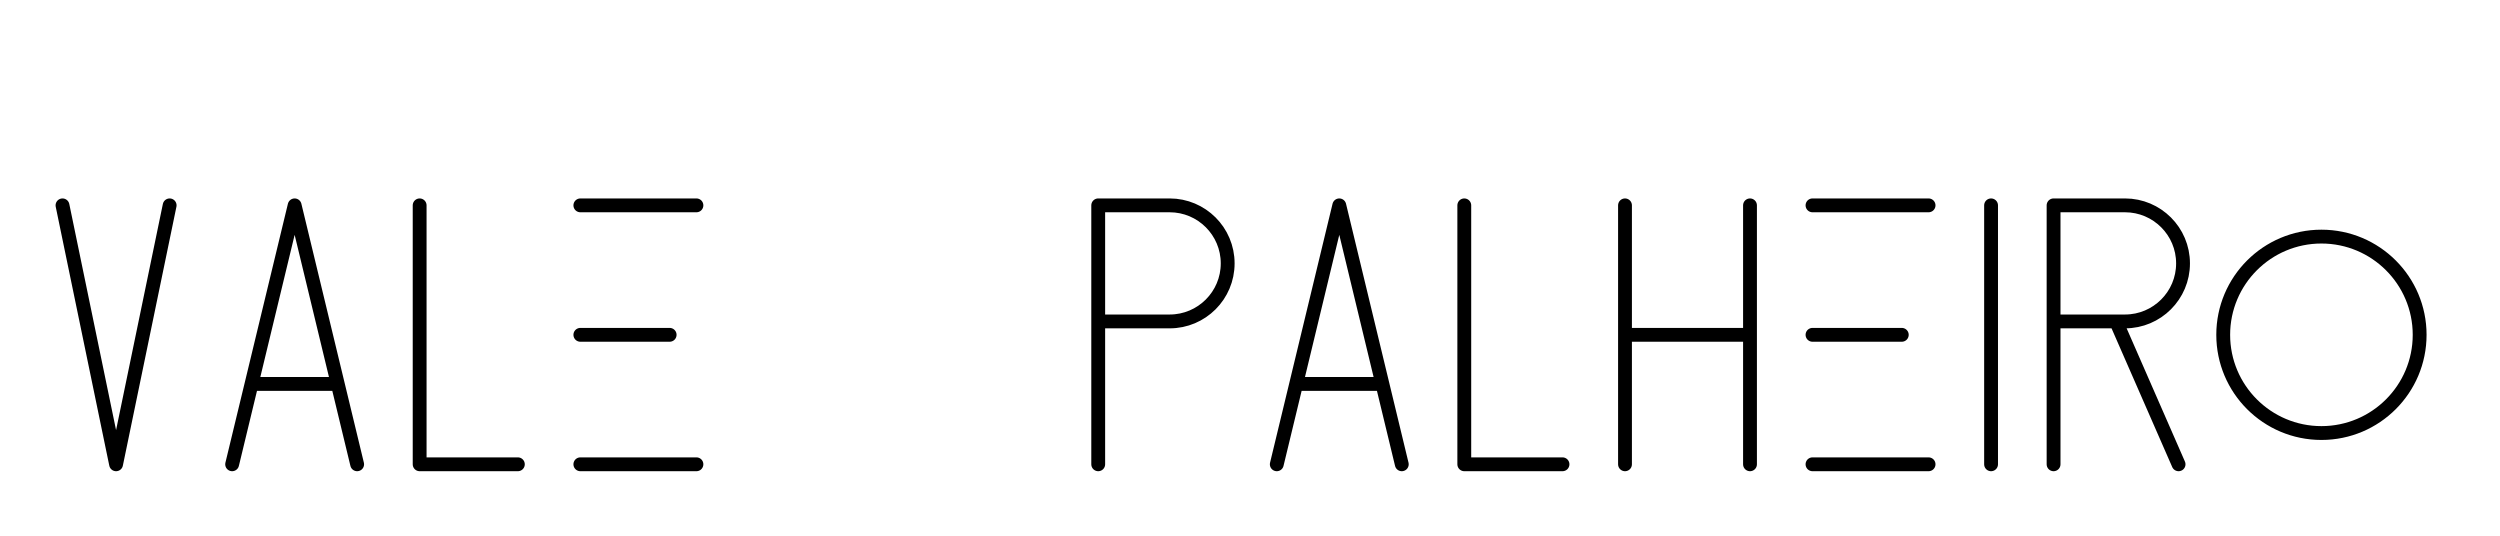
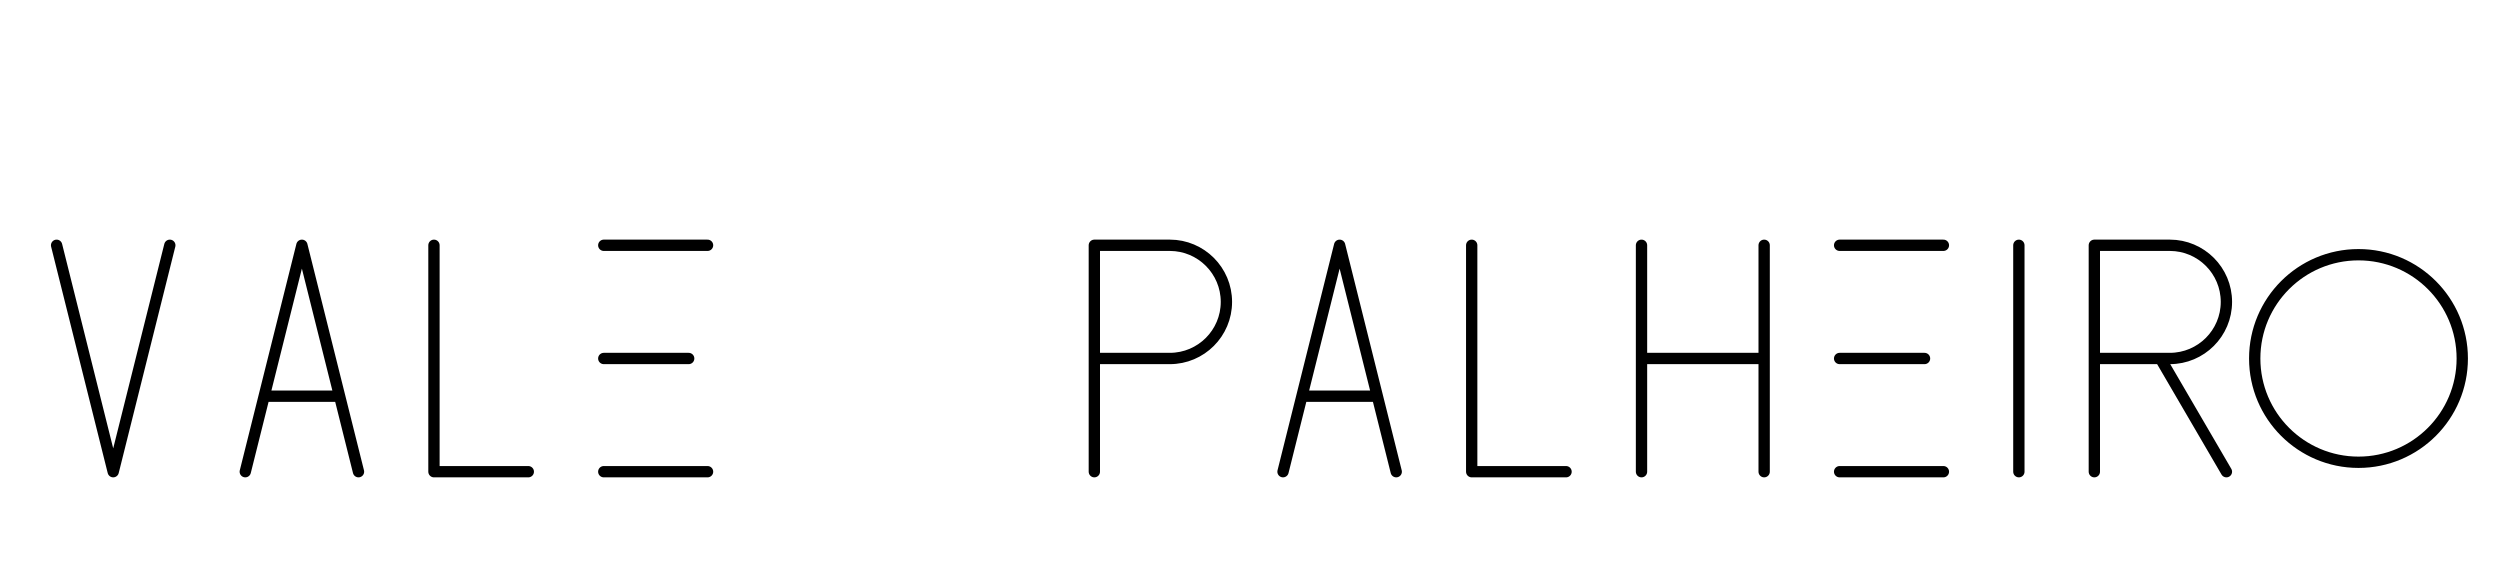
- <svg xmlns="http://www.w3.org/2000/svg" viewBox="0 0 560 120" role="img" aria-label="Vale Palheiro" fill="none">
-   <g stroke="currentColor" stroke-width="3.1" stroke-linecap="round" stroke-linejoin="round" fill="none">
-     <path d="M14 46 L26 104 L38 46" />
-     <path d="M52 104 L66 46 L80 104 M57.5 86 H74.5" />
-     <path d="M94 46 V104 H116" />
-     <path d="M130 46 H156 M130 75 H150 M130 104 H156" />
-     <path d="M246 104 V46 H262 a13 13 0 0 1 0 26 H246" />
-     <path d="M286 104 L300 46 L314 104 M291.5 86 H308.5" />
-     <path d="M328 46 V104 H350" />
-     <path d="M364 46 V104 M392 46 V104 M364 75 H392" />
-     <path d="M406 46 H432 M406 75 H426 M406 104 H432" />
-     <path d="M446 46 V104" />
-     <path d="M460 104 V46 H476 a13 13 0 0 1 0 26 H460 M474 72 L488 104" />
-     <circle cx="520" cy="75" r="22" />
+ <svg xmlns="http://www.w3.org/2000/svg" viewBox="0 0 530 120" role="img" aria-label="Vale Palheiro" fill="none">
+   <g stroke="currentColor" stroke-width="2.4" stroke-linecap="round" stroke-linejoin="round" fill="none">
+     <path d="M12 52 L24 100 L36 52" />
+     <path d="M52 100 L64 52 L76 100 M57 84 H71" />
+     <path d="M92 52 V100 H112" />
+     <path d="M128 52 H150 M128 76 H146 M128 100 H150" />
+     <path d="M232 100 V52 H248 a12 12 0 0 1 0 24 H232" />
+     <path d="M272 100 L284 52 L296 100 M277 84 H291" />
+     <path d="M312 52 V100 H332" />
+     <path d="M348 52 V100 M374 52 V100 M348 76 H374" />
+     <path d="M390 52 H412 M390 76 H408 M390 100 H412" />
+     <path d="M428 52 V100" />
+     <path d="M444 100 V52 H460 a12 12 0 0 1 0 24 H444 M458 76 L472 100" />
+     <circle cx="500" cy="76" r="22" />
  </g>
</svg>
